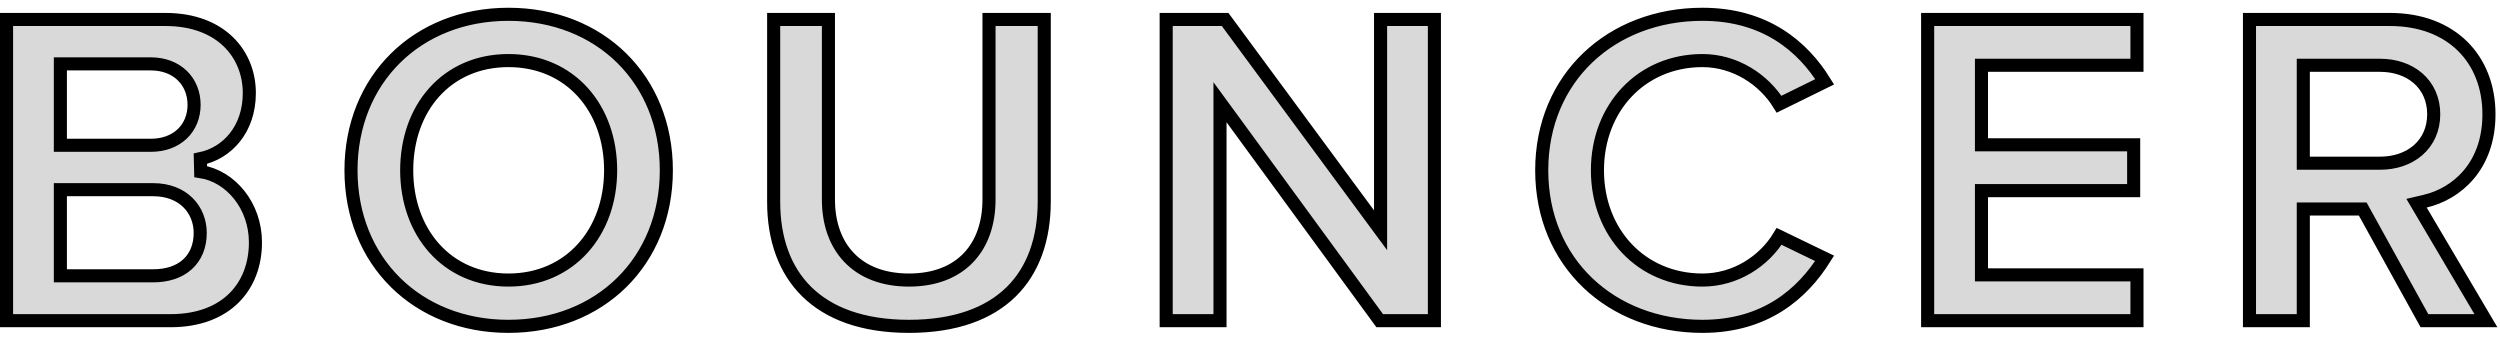
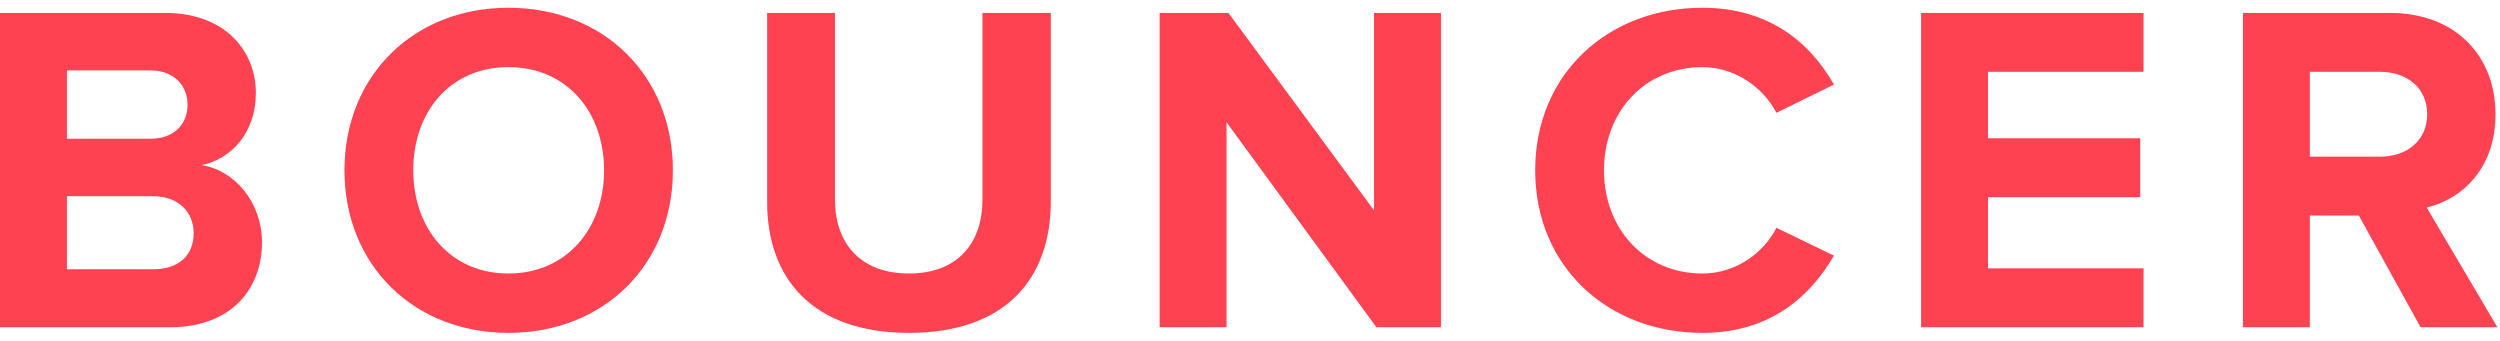
<svg xmlns="http://www.w3.org/2000/svg" width="191" height="26" viewBox="0 0 191 26" fill="none">
-   <path d="M15.307 12.126L15.331 13.11C17.612 13.463 19.516 15.709 19.516 18.52C19.516 20.208 18.952 21.693 17.886 22.756C16.821 23.817 15.21 24.5 13.032 24.5H0.5V1.488H12.636C14.812 1.488 16.408 2.179 17.457 3.204C18.509 4.231 19.048 5.628 19.048 7.108C19.048 9.903 17.335 11.708 15.307 12.126ZM4.612 10.6V11.1H5.112H11.52C12.489 11.1 13.321 10.796 13.915 10.235C14.511 9.672 14.828 8.887 14.828 8.008C14.828 7.129 14.512 6.338 13.919 5.767C13.326 5.196 12.494 4.88 11.52 4.88H5.112H4.612V5.38V10.6ZM4.612 20.572V21.072H5.112H11.7C12.758 21.072 13.664 20.788 14.311 20.206C14.965 19.618 15.296 18.78 15.296 17.8C15.296 16.924 14.982 16.089 14.354 15.472C13.725 14.854 12.819 14.492 11.7 14.492H5.112H4.612V14.992V20.572ZM93.208 9.34V24.5H89.096V1.488H93.6L104.574 16.369L105.476 17.592V16.072V1.488H109.588V12.994V24.5H105.41L94.112 9.045L93.208 7.809V9.34ZM151.384 20.5V21H151.884H163.264V24.5H147.272V1.488H163.264V4.988H151.884H151.384V5.488V10.564V11.064H151.884H163.012V14.564H151.884H151.384V15.064V20.5ZM184.969 16.11L189.924 24.5H185.227L180.654 16.226L180.511 15.968H180.216H176.472H175.972V16.468V24.5H171.86V1.488H182.592C184.982 1.488 186.865 2.268 188.149 3.539C189.433 4.811 190.156 6.612 190.156 8.728C190.156 12.718 187.677 14.805 185.285 15.369L184.624 15.525L184.969 16.11ZM175.972 11.968V12.468H176.472H181.836C182.959 12.468 183.982 12.133 184.733 11.482C185.491 10.824 185.936 9.874 185.936 8.728C185.936 7.582 185.491 6.632 184.733 5.974C183.982 5.323 182.959 4.988 181.836 4.988H176.472H175.972V5.488V11.968ZM50.908 13.012C50.908 19.965 45.847 24.932 38.844 24.932C31.878 24.932 26.816 19.966 26.816 13.012C26.816 6.058 31.878 1.092 38.844 1.092C45.847 1.092 50.908 6.059 50.908 13.012ZM31.072 13.012C31.072 15.349 31.817 17.444 33.175 18.961C34.538 20.484 36.493 21.396 38.844 21.396C41.195 21.396 43.158 20.484 44.53 18.963C45.897 17.446 46.652 15.351 46.652 13.012C46.652 10.656 45.897 8.56 44.529 7.047C43.157 5.529 41.193 4.628 38.844 4.628C36.494 4.628 34.539 5.53 33.175 7.048C31.817 8.562 31.072 10.658 31.072 13.012ZM79.78 15.388C79.78 18.278 78.929 20.647 77.252 22.294C75.575 23.942 73.007 24.932 69.444 24.932C65.882 24.932 63.313 23.933 61.636 22.285C59.959 20.637 59.108 18.277 59.108 15.424V1.488H63.292V15.244C63.292 17.013 63.807 18.561 64.866 19.671C65.929 20.784 67.484 21.396 69.444 21.396C71.404 21.396 72.951 20.784 74.006 19.669C75.056 18.559 75.56 17.01 75.56 15.244V1.488H79.78V15.388ZM135.927 18.059L139.401 19.739C137.697 22.45 134.86 24.932 130.068 24.932C123.12 24.932 117.788 20.093 117.788 13.012C117.788 5.932 123.12 1.092 130.068 1.092C134.866 1.092 137.734 3.549 139.406 6.25L135.922 7.963C134.758 6.076 132.573 4.628 130.068 4.628C125.413 4.628 122.044 8.223 122.044 13.012C122.044 17.801 125.413 21.396 130.068 21.396C132.572 21.396 134.761 19.979 135.927 18.059Z" fill="#D9D9D9" stroke="black" />
+   <path d="M13.032 25C17.604 25 20.016 22.12 20.016 18.52C20.016 15.496 17.964 13.012 15.408 12.616C17.676 12.148 19.548 10.132 19.548 7.108C19.548 3.904 17.208 0.988 12.636 0.988H0V25H13.032ZM11.52 10.6H5.112V5.38H11.52C13.248 5.38 14.328 6.496 14.328 8.008C14.328 9.52 13.248 10.6 11.52 10.6ZM11.7 20.572H5.112V14.992H11.7C13.716 14.992 14.796 16.288 14.796 17.8C14.796 19.528 13.644 20.572 11.7 20.572ZM38.844 25.432C46.116 25.432 51.408 20.248 51.408 13.012C51.408 5.776 46.116 0.592 38.844 0.592C31.608 0.592 26.316 5.776 26.316 13.012C26.316 20.248 31.608 25.432 38.844 25.432ZM38.844 20.896C34.416 20.896 31.572 17.476 31.572 13.012C31.572 8.512 34.416 5.128 38.844 5.128C43.272 5.128 46.152 8.512 46.152 13.012C46.152 17.476 43.272 20.896 38.844 20.896ZM69.444 25.432C76.752 25.432 80.28 21.364 80.28 15.388V0.988H75.06V15.244C75.06 18.592 73.152 20.896 69.444 20.896C65.736 20.896 63.792 18.592 63.792 15.244V0.988H58.608V15.424C58.608 21.328 62.136 25.432 69.444 25.432ZM110.088 25V0.988H104.976V16.072L93.852 0.988H88.596V25H93.708V9.34L105.156 25H110.088ZM130.068 25.432C135.36 25.432 138.384 22.516 140.112 19.528L135.72 17.404C134.712 19.384 132.552 20.896 130.068 20.896C125.712 20.896 122.544 17.548 122.544 13.012C122.544 8.476 125.712 5.128 130.068 5.128C132.552 5.128 134.712 6.676 135.72 8.62L140.112 6.46C138.42 3.472 135.36 0.592 130.068 0.592C122.868 0.592 117.288 5.632 117.288 13.012C117.288 20.392 122.868 25.432 130.068 25.432ZM163.764 25V20.5H151.884V15.064H163.512V10.564H151.884V5.488H163.764V0.988H146.772V25H163.764ZM190.8 25L185.4 15.856C187.992 15.244 190.656 12.976 190.656 8.728C190.656 4.264 187.596 0.988 182.592 0.988H171.36V25H176.472V16.468H180.216L184.932 25H190.8ZM181.836 11.968H176.472V5.488H181.836C183.888 5.488 185.436 6.712 185.436 8.728C185.436 10.744 183.888 11.968 181.836 11.968Z" fill="#FF4252" />
</svg>
